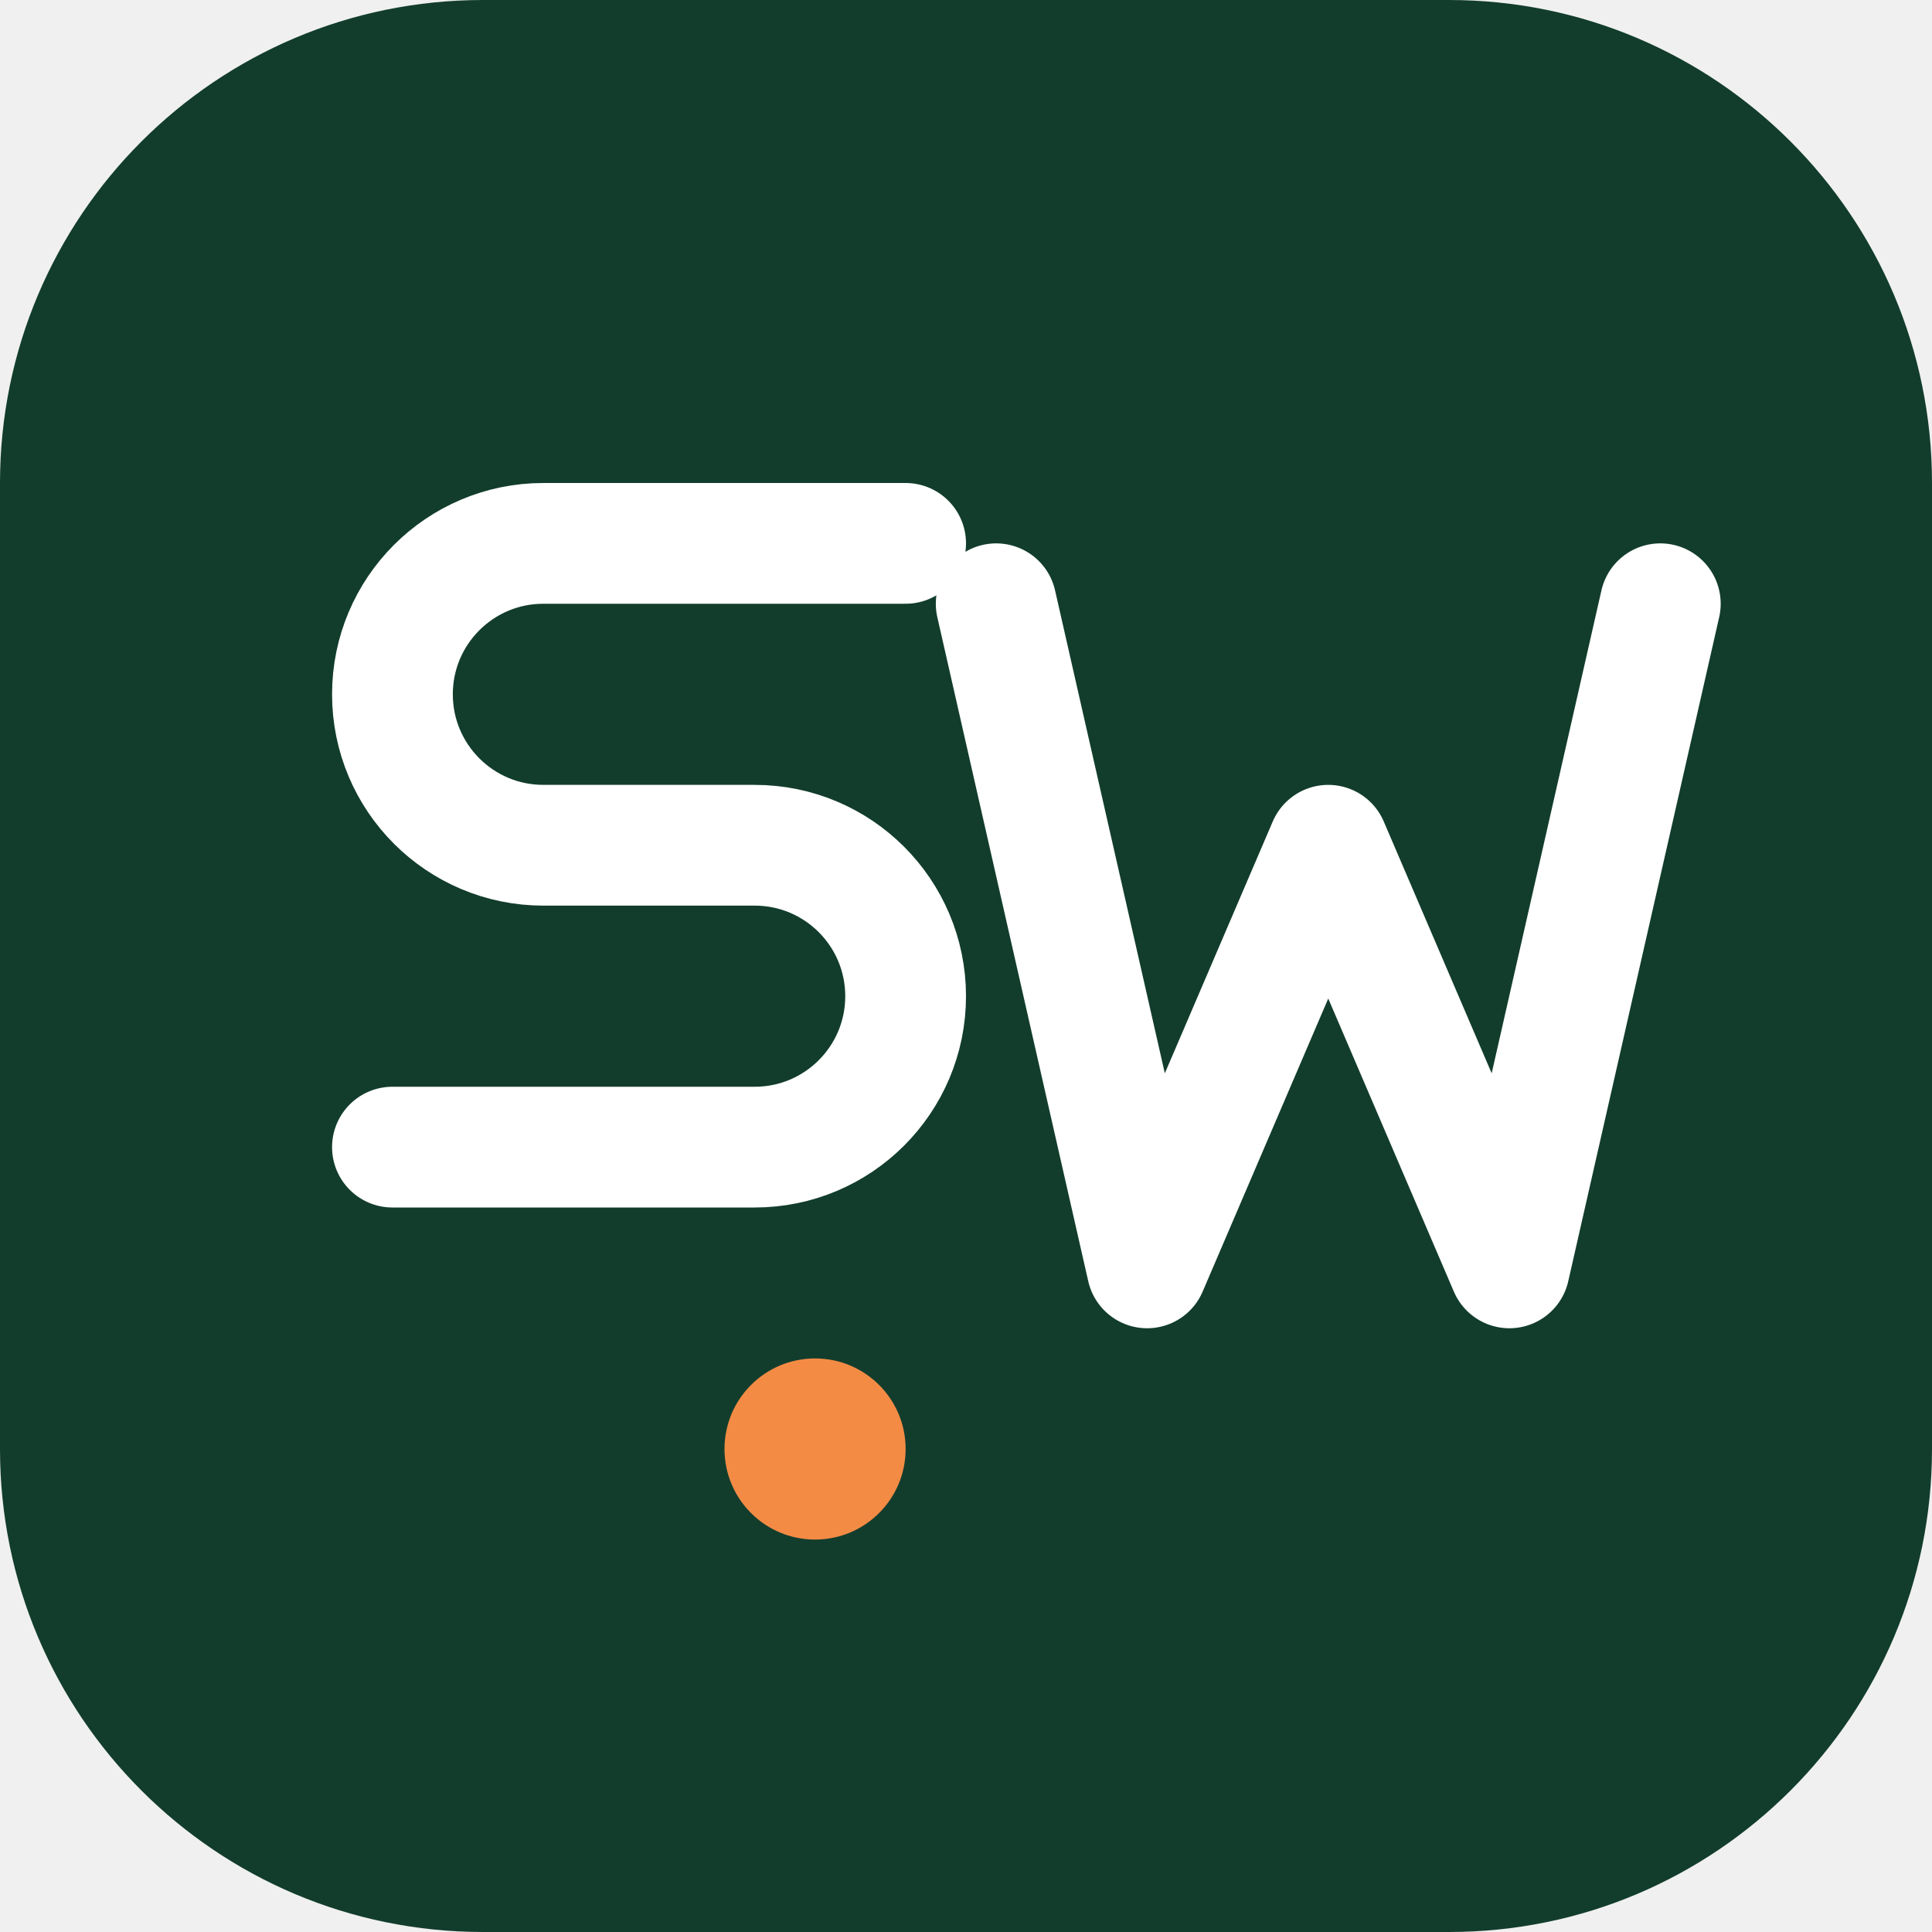
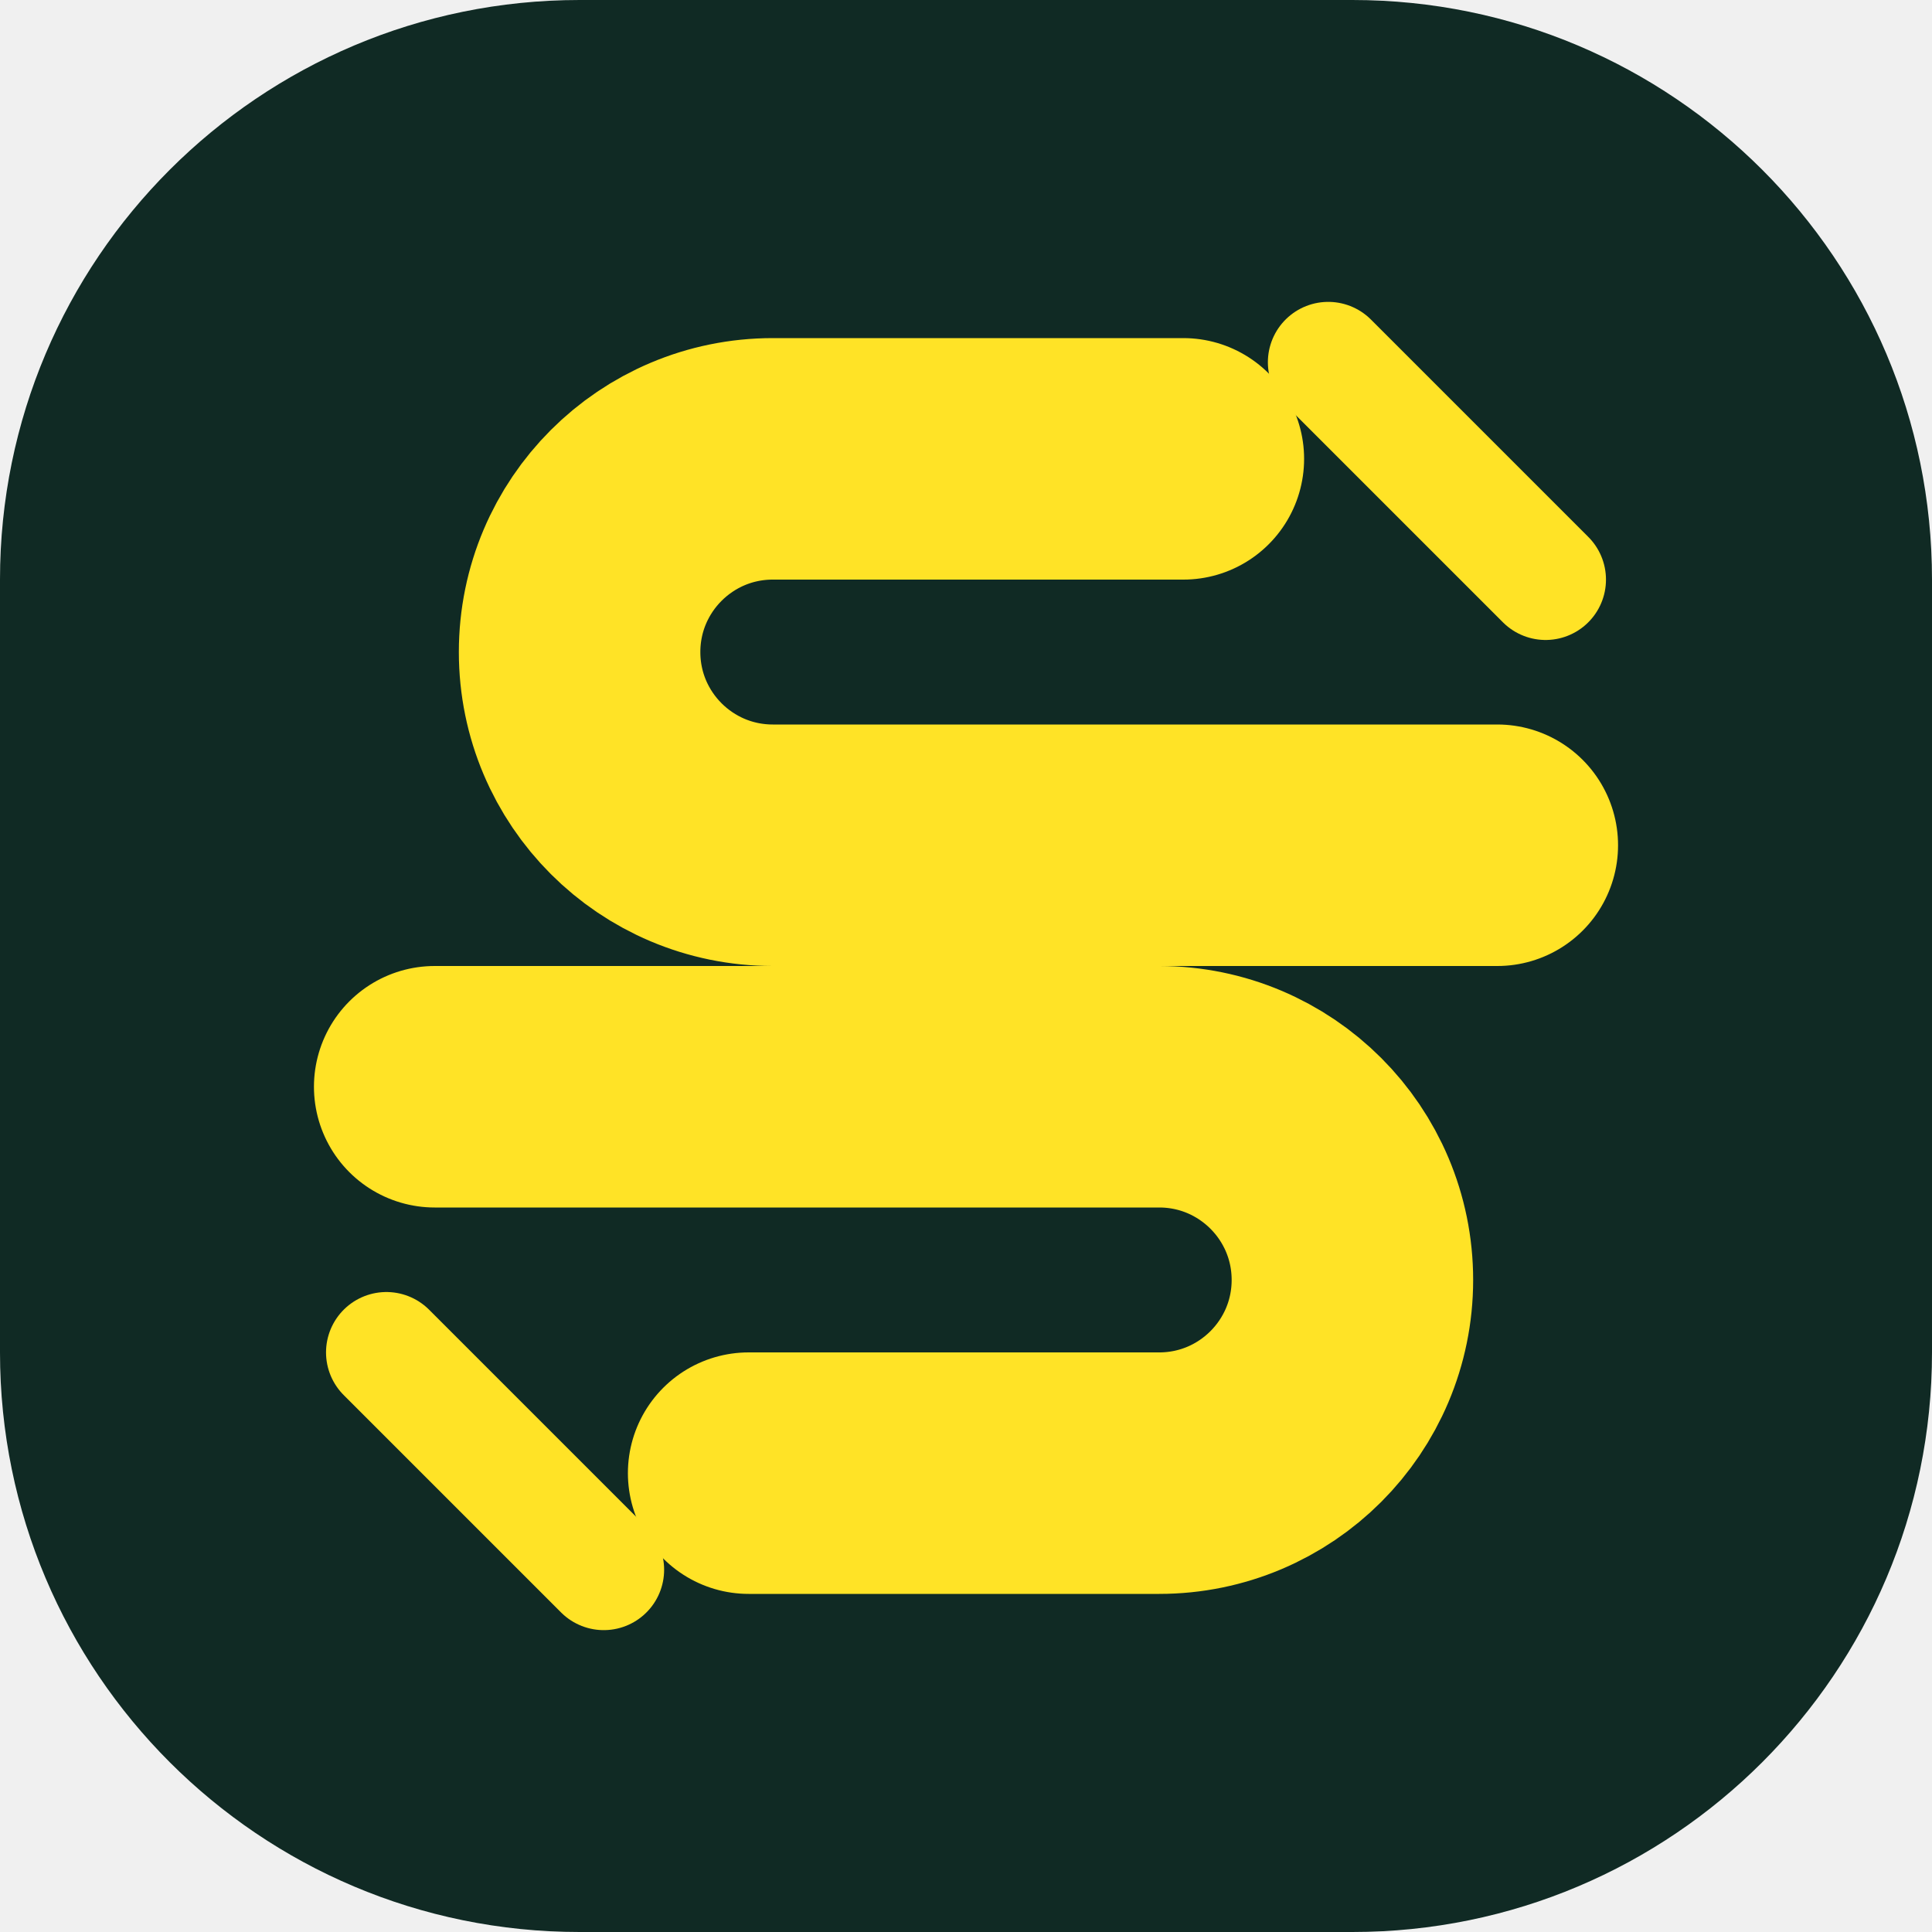
- <svg xmlns="http://www.w3.org/2000/svg" viewBox="0 0 64 64">
-   <rect width="64" height="64" rx="16" fill="#123d2c" />
-   <path d="M13 38h12a5 5 0 0 0 0-10h-7a5 5 0 0 1 0-10h12M33 20l5 22 6-14 6 14 5-22" fill="none" stroke="#fff" stroke-width="4" stroke-linecap="round" stroke-linejoin="round" />
-   <circle cx="27" cy="48" r="3" fill="#f48b45" />
+ <svg xmlns="http://www.w3.org/2000/svg" viewBox="0 0 80 80">
+   <rect width="80" height="80" rx="24" fill="#102a24" />
+   <g transform="translate(8 8)" fill="none" stroke="#ffe326" stroke-linecap="round">
+     <path d="M54 27H24a8 8 0 0 1 0-16h17M10 37h30a8 8 0 0 1 0 16H23" stroke-width="10" />
+     <path d="m47 7 9 9M8 48l9 9" stroke-width="5" />
+   </g>
</svg>
